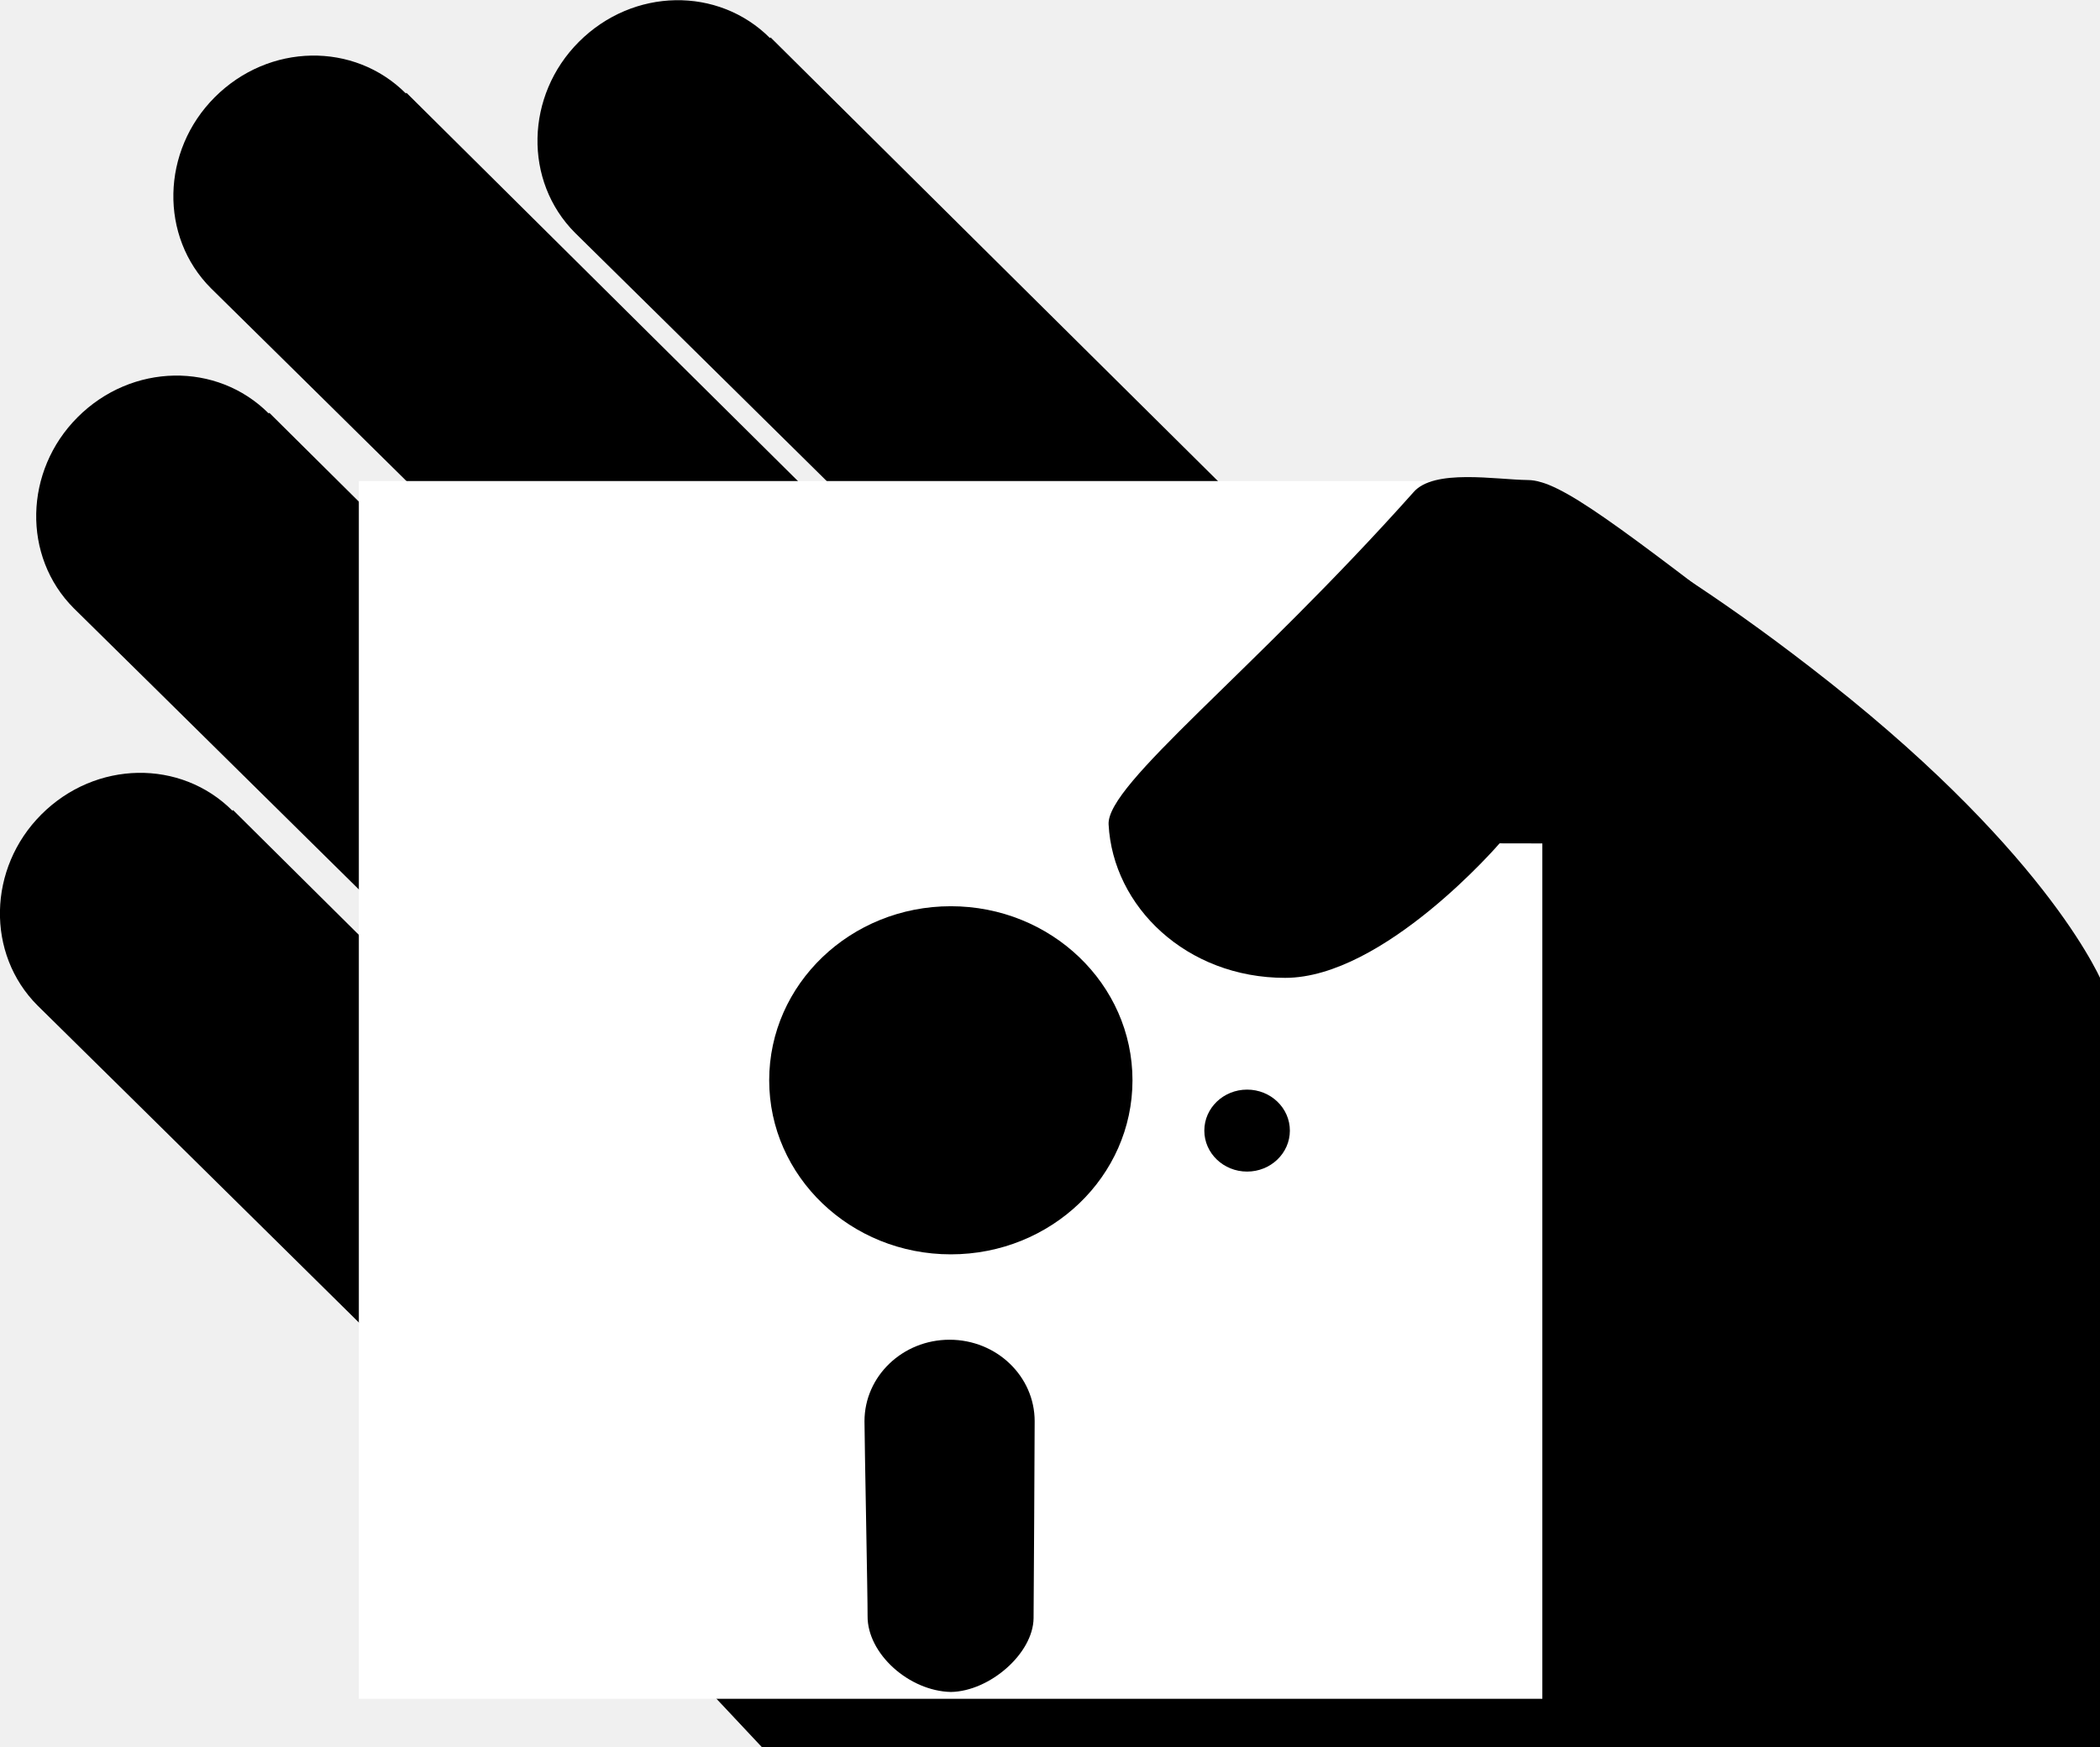
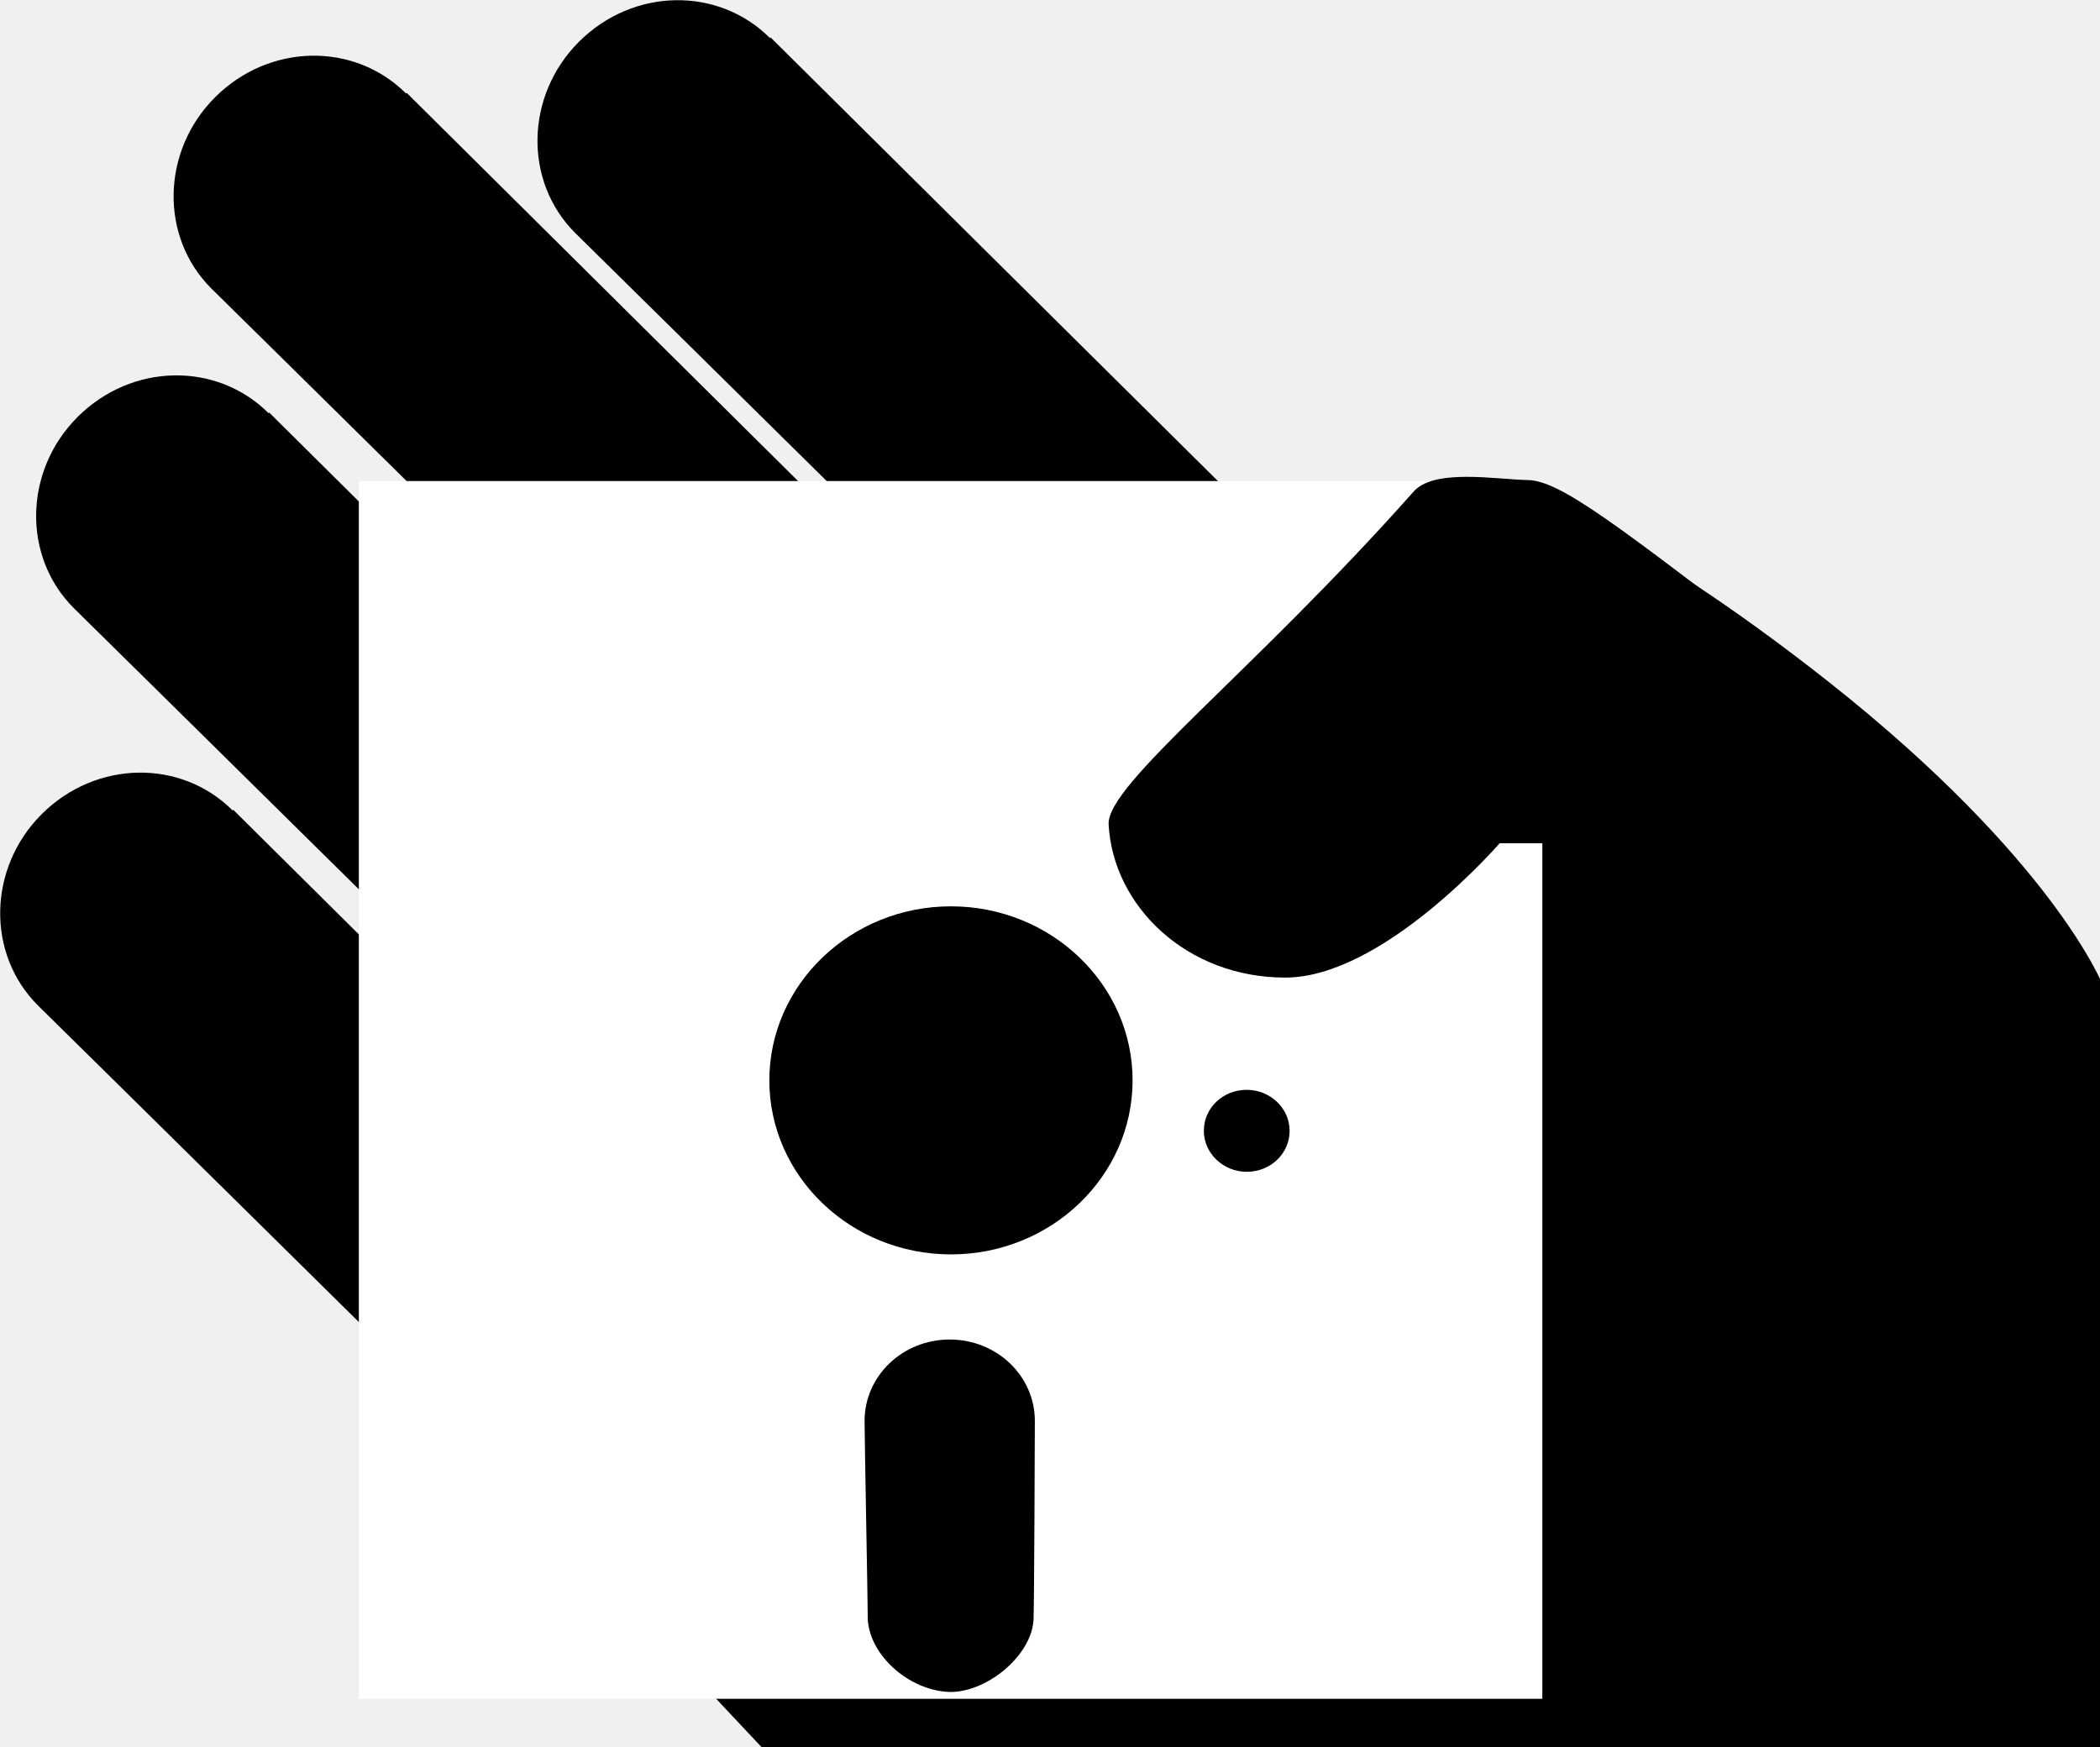
<svg xmlns="http://www.w3.org/2000/svg" version="1.1" viewBox="0,0,333,277" fill="#000">
  <g transform="translate(-67.80437,-28.86595)">
    <g>
      <path d="M190,34.8c4.3,4.3 74,73.4 74,73.4l-29.1,32.5c0,0 -71.5,-70.6 -75.9,-74.9c-8.2,-8.2 -7.9,-21.8 0.6,-30.3c8.6,-8.6 22.1,-8.8 30.3,-0.6z" />
-       <path d="M132.261,43.583c4.3,4.3 74,73.4 74,73.4l-29.1,32.5c0,0 -71.5,-70.6 -75.9,-74.9c-8.2,-8.2 -7.9,-21.8 0.6,-30.3c8.6,-8.6 22.1,-8.8 30.3,-0.6z" />
-       <path d="M110.511,94.332c4.3,4.3 74,73.4 74,73.4l-29.1,32.5c0,0 -71.5,-70.6 -75.9,-74.9c-8.2,-8.2 -7.9,-21.8 0.6,-30.3c8.6,-8.6 22.1,-8.8 30.3,-0.6z" />
-       <path d="M104.761,157.333c4.3,4.3 74,73.4 74,73.4l-29.1,32.5c0,0 -71.5,-70.6 -75.9,-74.9c-8.2,-8.2 -7.9,-21.8 0.6,-30.3c8.6,-8.6 22.1,-8.8 30.3,-0.6z" />
-       <path d="M188.93,306.278l-60.667,-64.667l179.524,-135.737c0,0 18.294,6.022 50.155,31.214c35.496,28.067 43.322,47.856 43.322,47.856v121.333z" />
+       <path d="M132.3,43.6c4.3,4.3 74,73.4 74,73.4l-29.1,32.5c0,0 -71.5,-70.6 -75.9,-74.9c-8.2,-8.2 -7.9,-21.8 0.6,-30.3c8.6,-8.6 22.1,-8.8 30.3,-0.6z" />
+       <path d="M110.5,94.3c4.3,4.3 74,73.4 74,73.4l-29.1,32.5c0,0 -71.5,-70.6 -75.9,-74.9c-8.2,-8.2 -7.9,-21.8 0.6,-30.3c8.6,-8.6 22.1,-8.8 30.3,-0.6z" />
+       <path d="M104.8,157.3c4.3,4.3 74,73.4 74,73.4l-29.1,32.5c0,0 -71.5,-70.6 -75.9,-74.9c-8.2,-8.2 -7.9,-21.8 0.6,-30.3c8.6,-8.6 22.1,-8.8 30.3,-0.6z" />
+       <path d="M188.9,306.3l-60.7,-64.7l179.5,-135.7c0,0 18.3,6 50.2,31.2c35.5,28.1 43.3,47.9 43.3,47.9v121.3z" />
    </g>
    <path d="M124.708,298.278v-193.123h187.667v193.123z" fill="#fff" />
    <g>
-       <path d="M247.384,200.188c0,15.245 -12.896,27.604 -28.804,27.604c-15.908,0 -28.804,-12.359 -28.804,-27.604c0,-15.245 12.896,-27.604 28.804,-27.604c15.908,0 28.804,12.359 28.804,27.604z" />
-       <path d="M272.341,208.167c0,3.59 -3.037,6.5 -6.783,6.5c-3.746,0 -6.783,-2.91 -6.783,-6.5c0,-3.59 3.037,-6.5 6.783,-6.5c3.746,0 6.783,2.91 6.783,6.5z" />
-       <path d="M231.872,254.264c0,3.194 -0.143,28.237 -0.172,31.219c-0.056,5.623 -6.973,11.603 -13.098,11.712c-6.654,-0.136 -13.286,-6.087 -13.224,-12.054c0.025,-2.383 -0.491,-28.086 -0.491,-30.877c0,-7.141 6.041,-12.931 13.493,-12.931c7.452,0 13.493,5.789 13.493,12.931z" />
-       <path d="M305.597,162.611c0,0 -18.352,21.333 -34,21.333c-15.648,0 -27.321,-11.28 -28,-24.333c-0.333,-6.404 22.685,-23.917 48.333,-52.667c3.219,-3.787 13.088,-2.003 18.192,-1.948c5.104,0.055 13.907,6.929 40.988,27.714c11.38,16.022 -37.469,29.917 -37.469,29.917z" />
+       <path d="M247.4,200.2c0,15.2 -12.9,27.6 -28.8,27.6c-15.9,0 -28.8,-12.4 -28.8,-27.6c0,-15.2 12.9,-27.6 28.8,-27.6c15.9,0 28.8,12.4 28.8,27.6z" />
+       <path d="M272.3,208.2c0,3.6 -3,6.5 -6.8,6.5c-3.7,0 -6.8,-2.9 -6.8,-6.5c0,-3.6 3,-6.5 6.8,-6.5c3.7,0 6.8,2.9 6.8,6.5z" />
+       <path d="M231.9,254.3c0,3.2 -0.1,28.2 -0.2,31.2c-0.1,5.6 -7,11.6 -13.1,11.7c-6.7,-0.1 -13.3,-6.1 -13.2,-12.1c0,-2.4 -0.5,-28.1 -0.5,-30.9c0,-7.1 6,-12.9 13.5,-12.9c7.5,0 13.5,5.8 13.5,12.9z" />
+       <path d="M305.6,162.6c0,0 -18.4,21.3 -34,21.3c-15.6,0 -27.3,-11.3 -28,-24.3c-0.3,-6.4 22.7,-23.9 48.3,-52.7c3.2,-3.8 13.1,-2 18.2,-1.9c5.1,0.1 13.9,6.9 41,27.7c11.4,16 -37.5,29.9 -37.5,29.9z" />
    </g>
  </g>
</svg>
